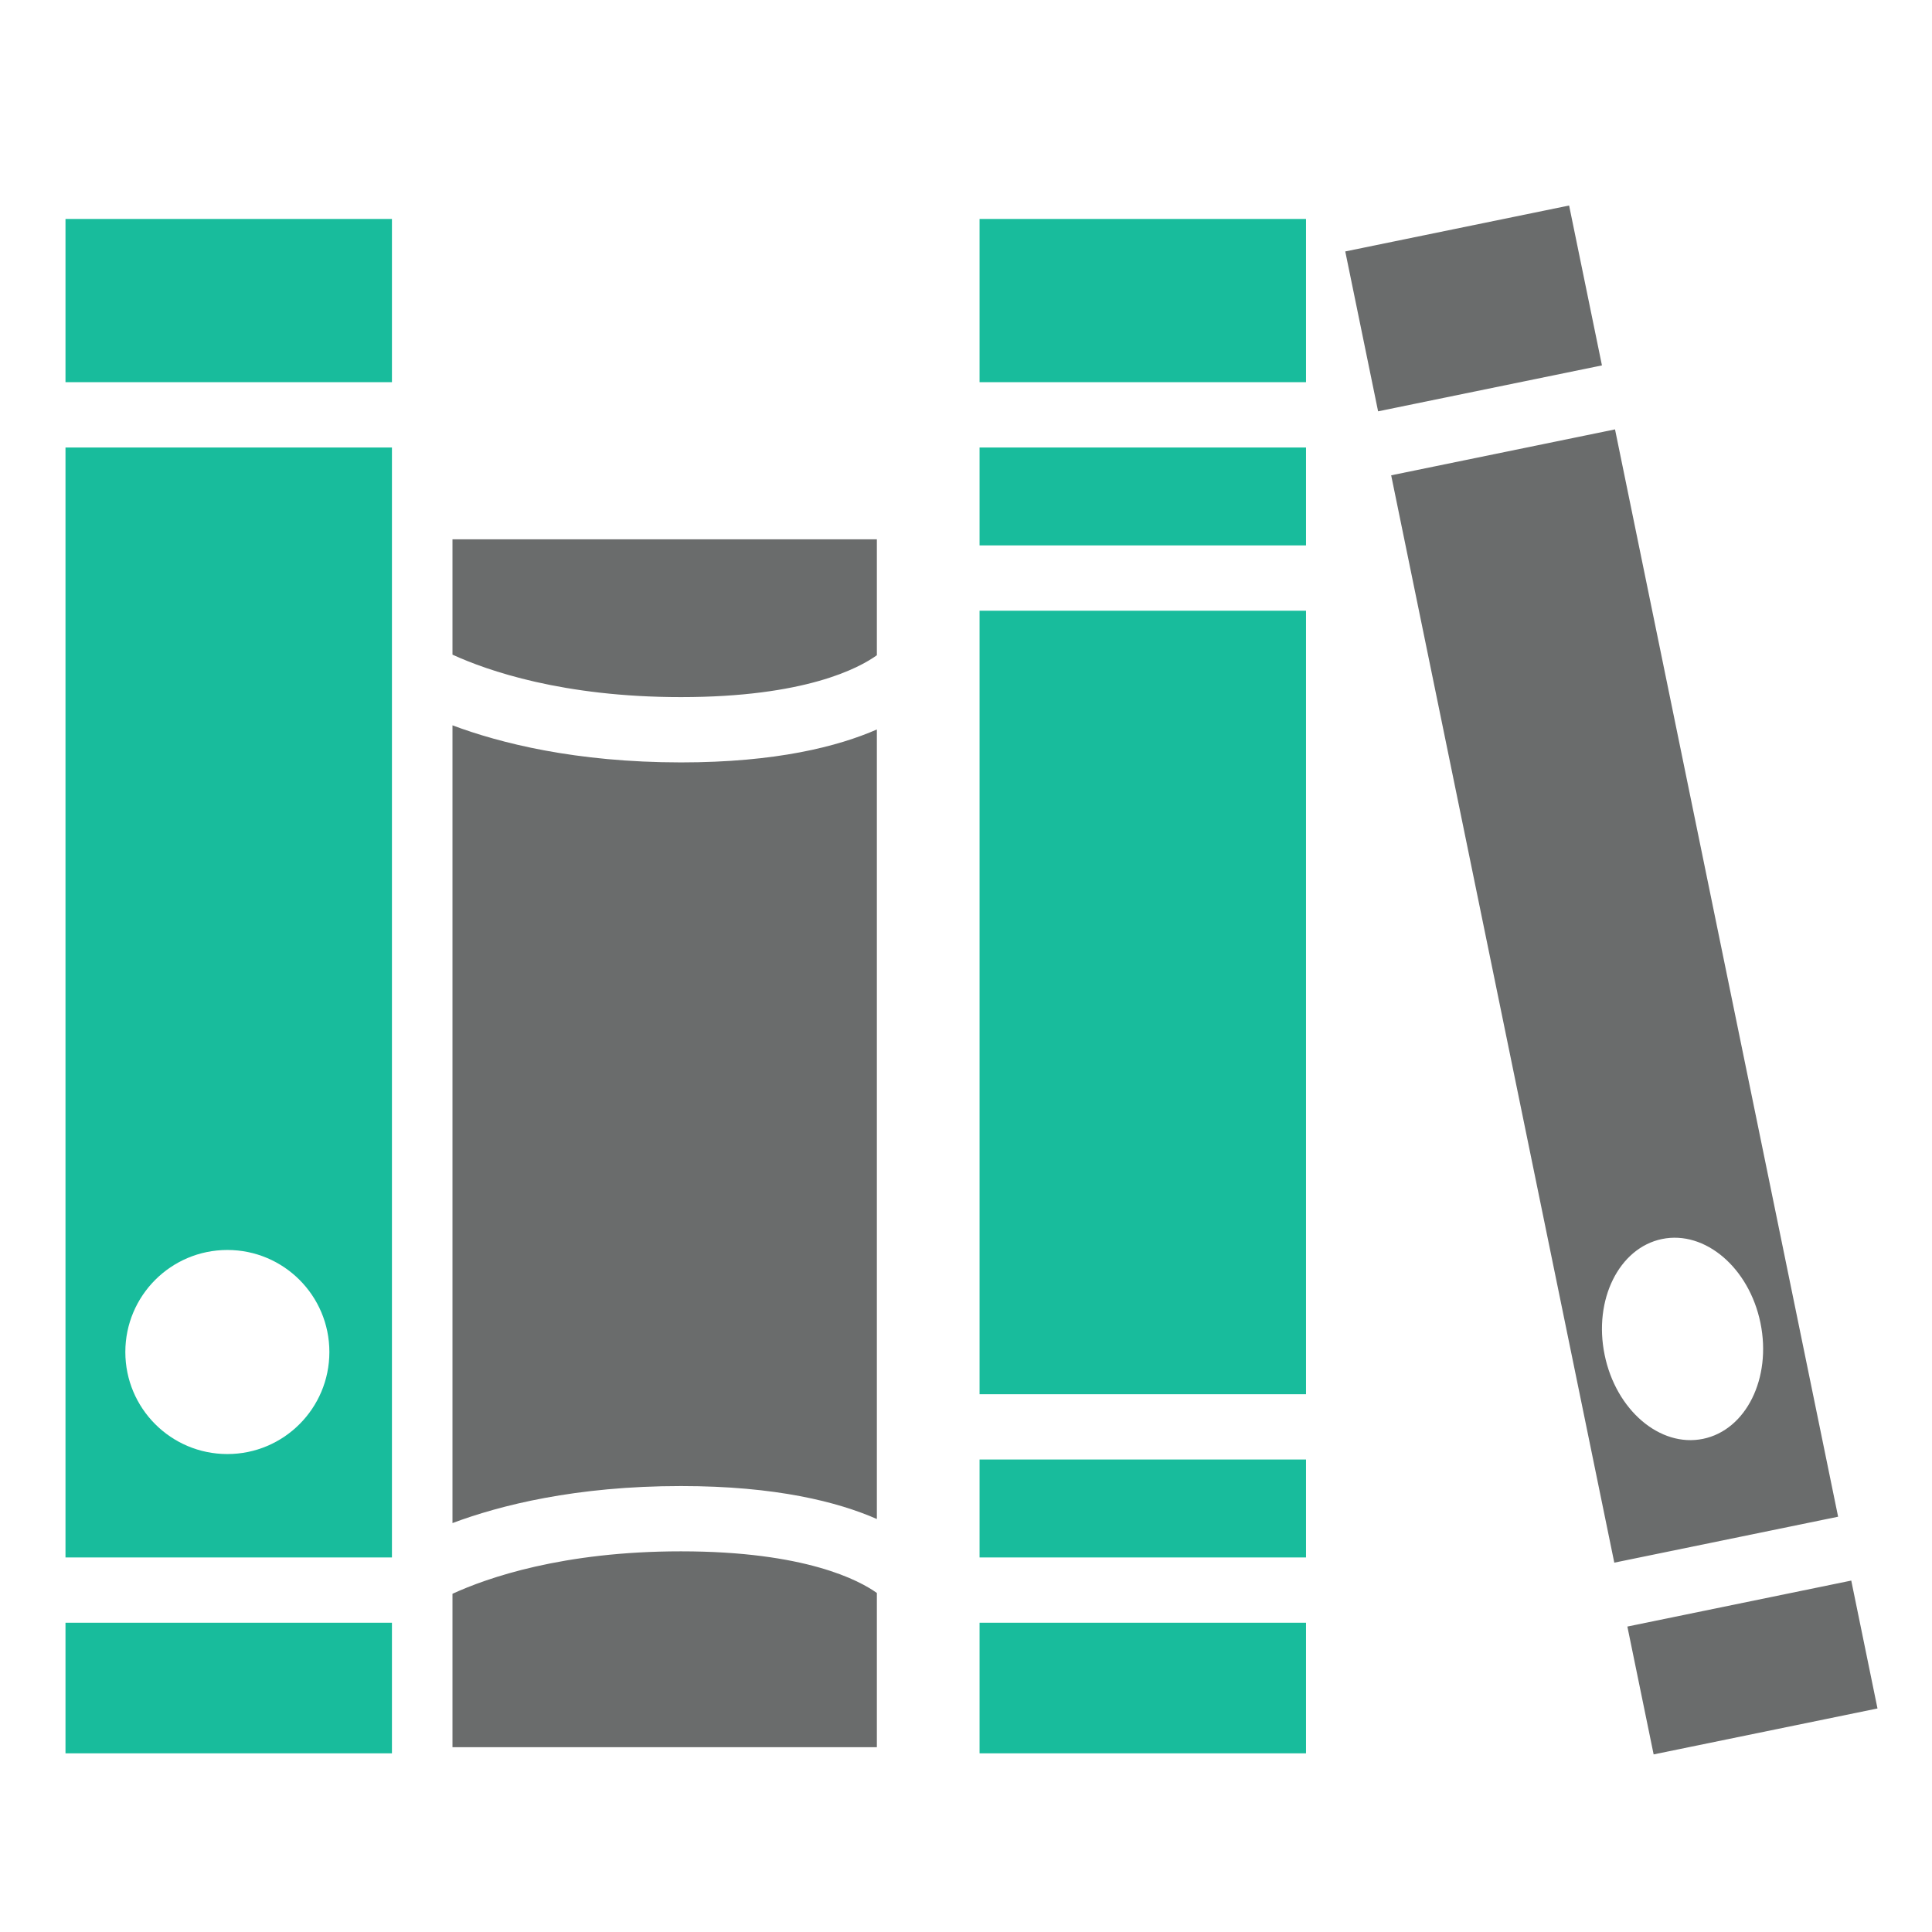
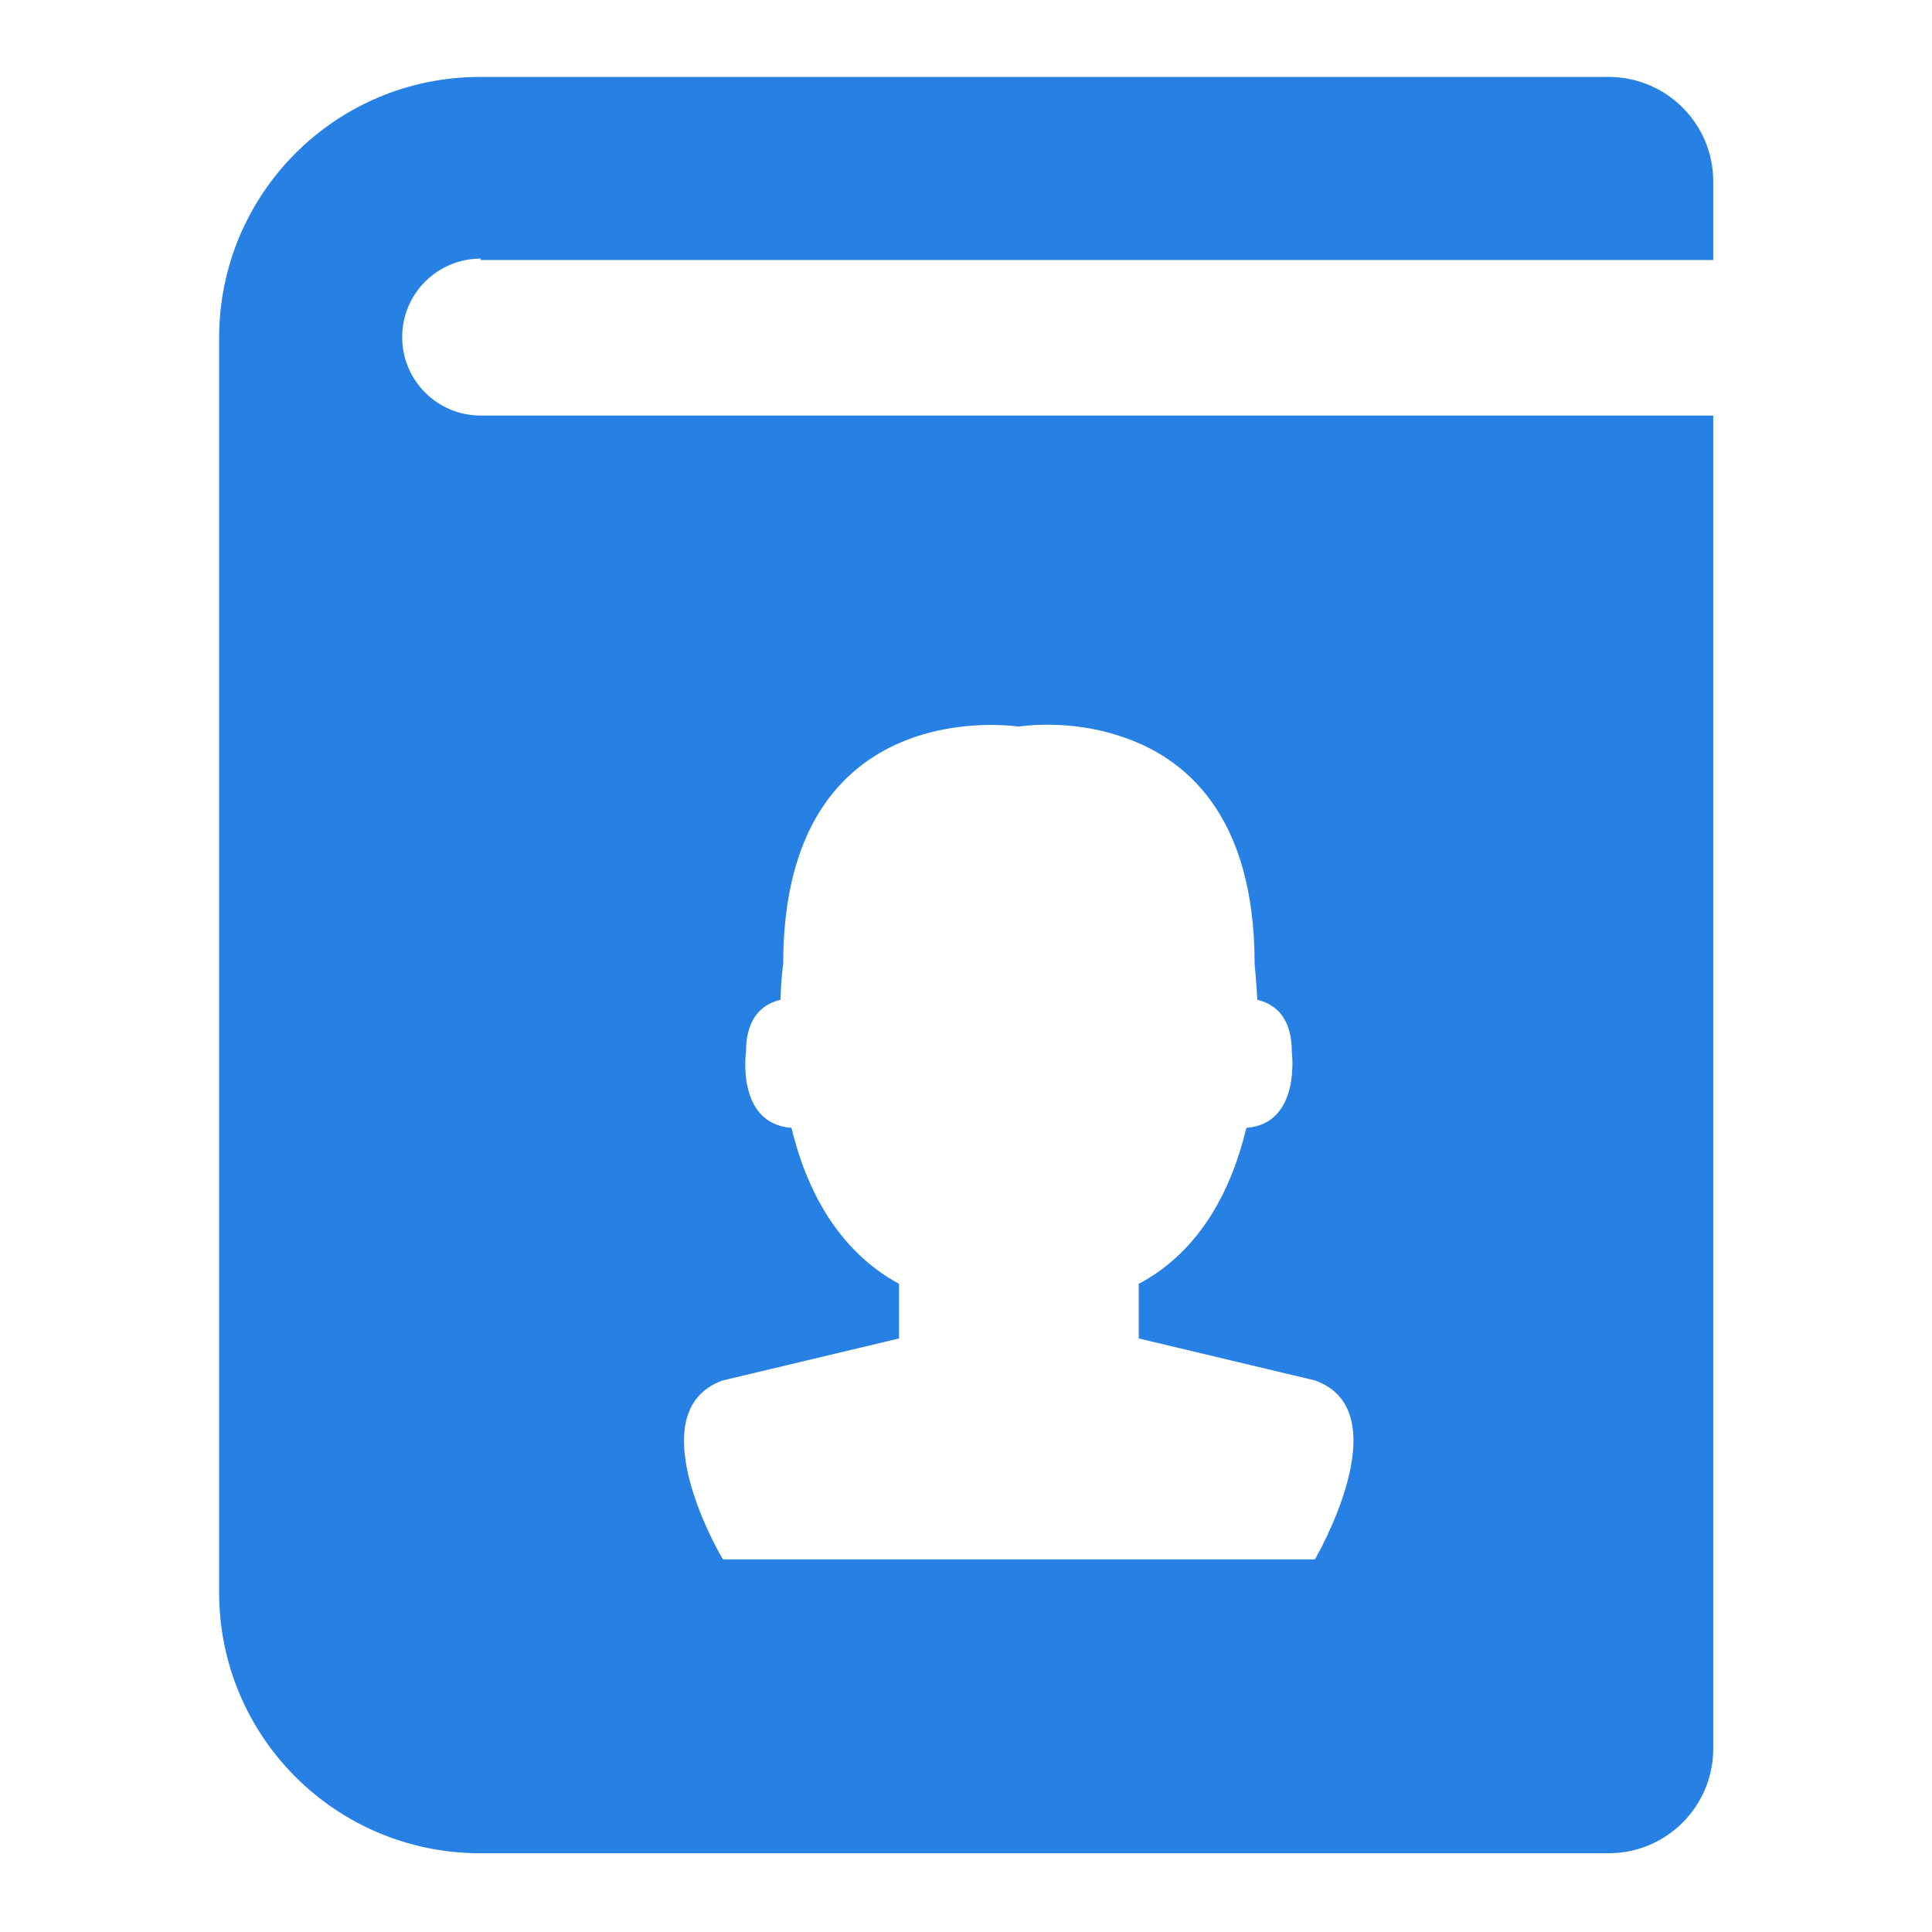
<svg xmlns="http://www.w3.org/2000/svg" version="1.1" id="Capa_1" x="0px" y="0px" width="512px" height="512px" viewBox="0 0 97.391 97.391" style="enable-background:new 0 0 97.391 97.391;" xml:space="preserve">
  <defs id="defs39">
	
</defs>
  <g id="g6">
</g>
  <g id="g8">
</g>
  <g id="g10">
</g>
  <g id="g12">
</g>
  <g id="g14">
</g>
  <g id="g16">
</g>
  <g id="g18">
</g>
  <g id="g20">
</g>
  <g id="g22">
</g>
  <g id="g24">
</g>
  <g id="g26">
</g>
  <g id="g28">
</g>
  <g id="g30">
</g>
  <g id="g32">
</g>
  <g id="g34">
</g>
-   <g id="g881" transform="matrix(0.9403586,0,0,0.9403586,3.30139,3.916411)">
-     <path d="m 0,7.573 h 17.5 v 8.75 H 0 Z m 0,12.25 H 17.5 V 79.324 H 0 Z m 3.208,48.489 c 0,3.021 2.447,5.47 5.469,5.47 3.021,0 5.469,-2.447 5.469,-5.47 0,-3.023 -2.448,-5.47 -5.469,-5.47 -3.022,0.001 -5.469,2.451 -5.469,5.47 z M 0,89.824 h 17.5 v -7 H 0 Z M 49,16.323 H 66.5 V 7.573 H 49 Z m 0,73.501 h 17.5 v -7 H 49 Z m 0,-19.25 H 66.5 V 28.573 H 49 Z m 0,8.75 h 17.5 v -5.25 H 49 Z m 0,-54.251 h 17.5 v -5.25 H 49 Z" id="path2" style="fill:#18bc9c" />
-     <path d="m 20.745,81.272 v 1.225 7 h 22.75 v -8.268 c -0.929,-0.664 -3.815,-2.232 -10.5,-2.232 -6.337,-9.5e-4 -10.384,1.419 -12.25,2.275 z m 0,-50.343 c 1.866,0.854 5.913,2.276 12.25,2.276 6.643,-9.51e-4 9.536,-1.55 10.5,-2.245 V 24.745 H 20.745 Z m 0,3.789 v 42.764 c 2.534,-0.948 6.592,-1.985 12.25,-1.985 5.105,0 8.417,0.854 10.5,1.767 V 34.94 c -2.083,0.91 -5.395,1.765 -10.5,1.765 -5.658,-0.002 -9.716,-1.039 -12.25,-1.987 z m 59.859,-27.866 -12,2.462 1.76,8.571 12,-2.462 z m 14.42,70.289 -11.998,2.463 -11.961,-58.289 12,-2.462 z m -4.163,-10.389 c -0.607,-2.957 -2.972,-4.971 -5.275,-4.498 -2.307,0.475 -3.688,3.258 -3.077,6.215 0.606,2.957 2.969,4.973 5.274,4.498 2.308,-0.473 3.687,-3.254 3.078,-6.215 z m 4.868,13.813 -12.002,2.464 1.408,6.854 12,-2.463 z" id="path2-3" style="fill:#6a6c6c;fill-opacity:1;stroke-width:1" />
+   <g id="g865" transform="matrix(34.69262,0,0,34.69262,385.622,26.56752)">
+     <path style="fill:#2780e3;fill-opacity:1;stroke-width:0.061" id="path2-3-3" d="m -10.417,-0.388 h 1.791 v -0.114 c 0,-0.084 -0.068,-0.152 -0.152,-0.152 h -1.64 c -0.21,0 -0.379,0.17 -0.379,0.379 V 1.548 c 0,0.21 0.17,0.379 0.379,0.379 h 1.64 c 0.084,0 0.152,-0.068 0.152,-0.152 v -1.937 h -1.791 c -0.063,0 -0.114,-0.051 -0.114,-0.114 0,-0.063 0.051,-0.114 0.114,-0.114 z m 0.352,1.628 0.256,-0.061 v -0.079 h 6.146e-4 c -0.091,-0.049 -0.136,-0.14 -0.157,-0.227 -0.081,-0.006 -0.066,-0.111 -0.066,-0.111 0,-0.053 0.028,-0.07 0.05,-0.075 0.001,-0.032 0.004,-0.052 0.004,-0.052 0,-0.399 0.342,-0.345 0.342,-0.345 0,0 0.071,-0.012 0.148,0.014 0.093,0.03 0.195,0.113 0.195,0.331 0,0 0.002,0.02 0.004,0.052 0.022,0.005 0.05,0.022 0.05,0.075 0,0 0.014,0.105 -0.066,0.111 -0.021,0.088 -0.066,0.179 -0.157,0.227 h 6.146e-4 v 0.079 l 0.256,0.061 c 0.126,0.045 0,0.26 0,0.26 h -0.43 -0.43 c -6.14e-4,6.145e-4 -0.127,-0.214 -6.14e-4,-0.26 z" />
  </g>
</svg>
